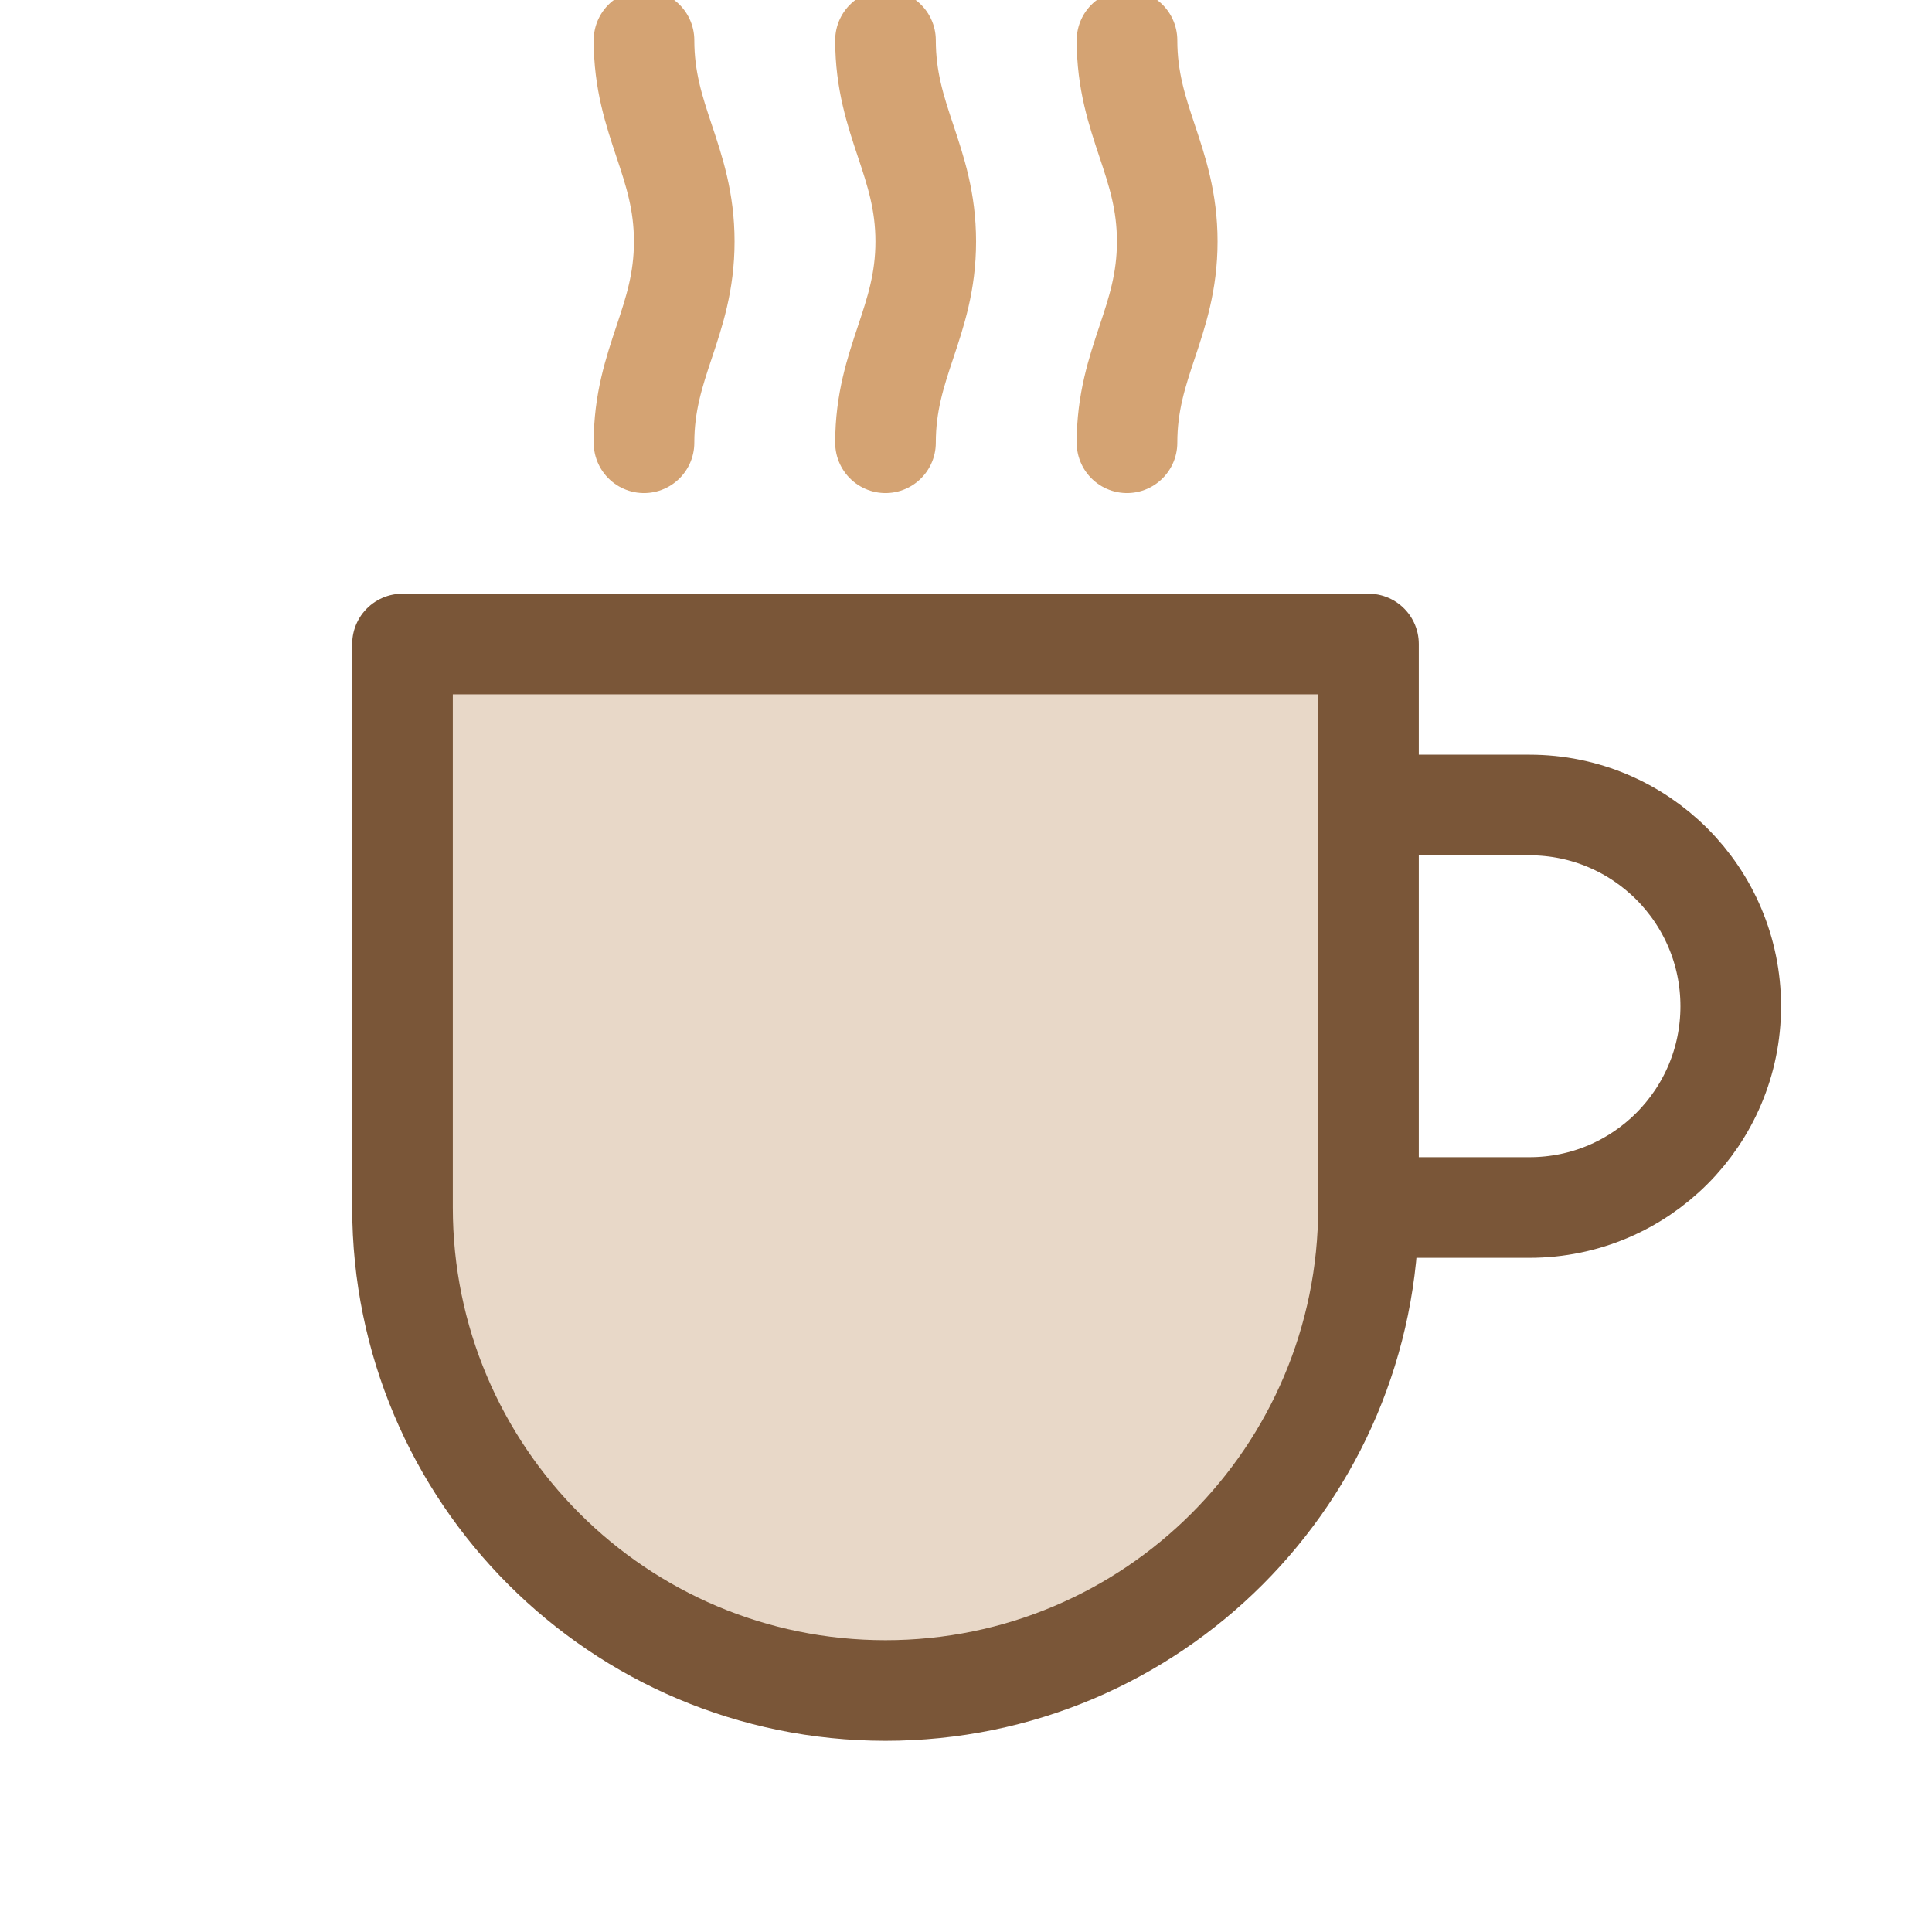
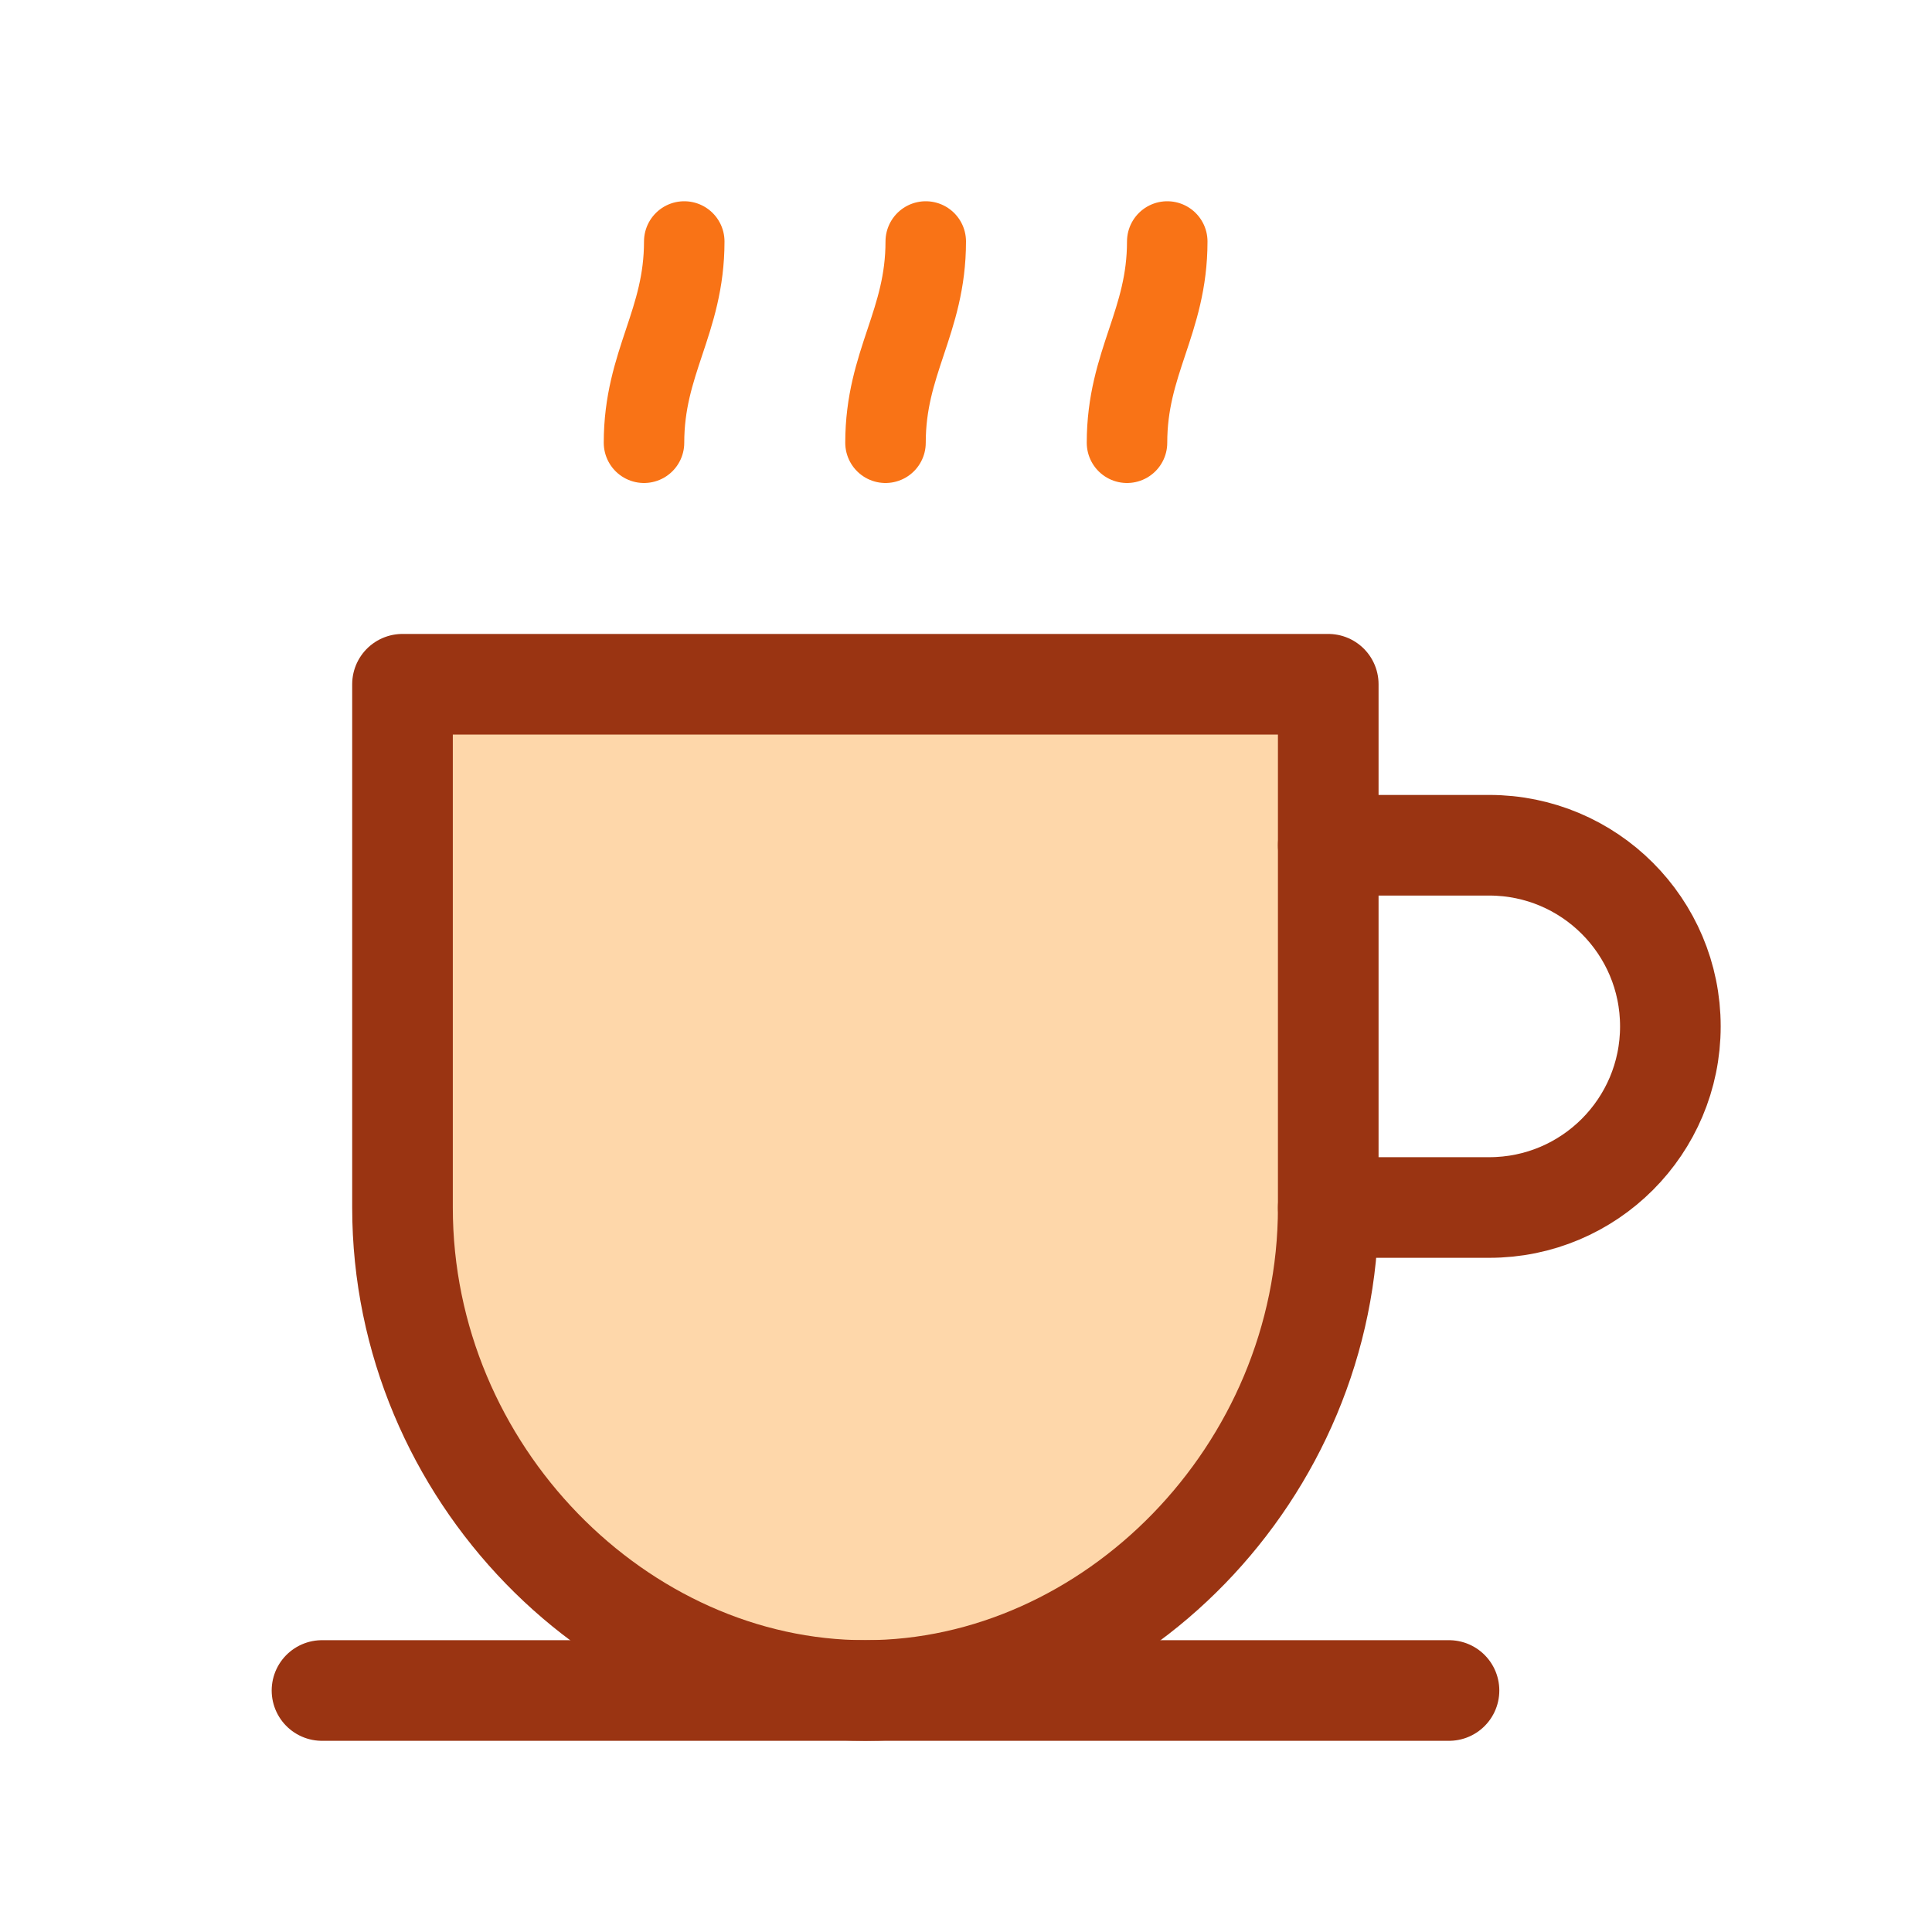
<svg xmlns="http://www.w3.org/2000/svg" viewBox="0 0 48 48" fill="none">
-   <path d="M10 16h24v14c0 6.627-5.373 12-12 12s-12-5.373-12-12V16z" fill="#E8D8C8" stroke="#7A5638" stroke-width="2.5" stroke-linecap="round" stroke-linejoin="round" />
-   <path d="M34 20h4a5 5 0 0 1 5 5v0a5 5 0 0 1-5 5h-4" stroke="#7A5638" stroke-width="2.5" stroke-linecap="round" />
-   <path d="M16 11c0-2 1-3 1-5s-1-3-1-5" stroke="#D4A373" stroke-width="2.5" stroke-linecap="round" />
-   <path d="M22 11c0-2 1-3 1-5s-1-3-1-5" stroke="#D4A373" stroke-width="2.5" stroke-linecap="round" />
-   <path d="M28 11c0-2 1-3 1-5s-1-3-1-5" stroke="#D4A373" stroke-width="2.5" stroke-linecap="round" />
+   <path d="M10 17h23v13c0 6.6-5.4 12-11.5 12S10 36.6 10 30V17z" fill="#FED7AA" stroke="#9A3412" stroke-width="2.5" stroke-linejoin="round" />
+   <path d="M33 21h4a4.5 4.5 0 0 1 0 9h-4" stroke="#9A3412" stroke-width="2.5" stroke-linecap="round" />
+   <path d="M16 11c0-2 1-3 1-5M22 11c0-2 1-3 1-5M28 11c0-2 1-3 1-5" stroke="#F97316" stroke-width="2" stroke-linecap="round" />
+   <path d="M8 42h28" stroke="#9A3412" stroke-width="2.5" stroke-linecap="round" />
</svg>
